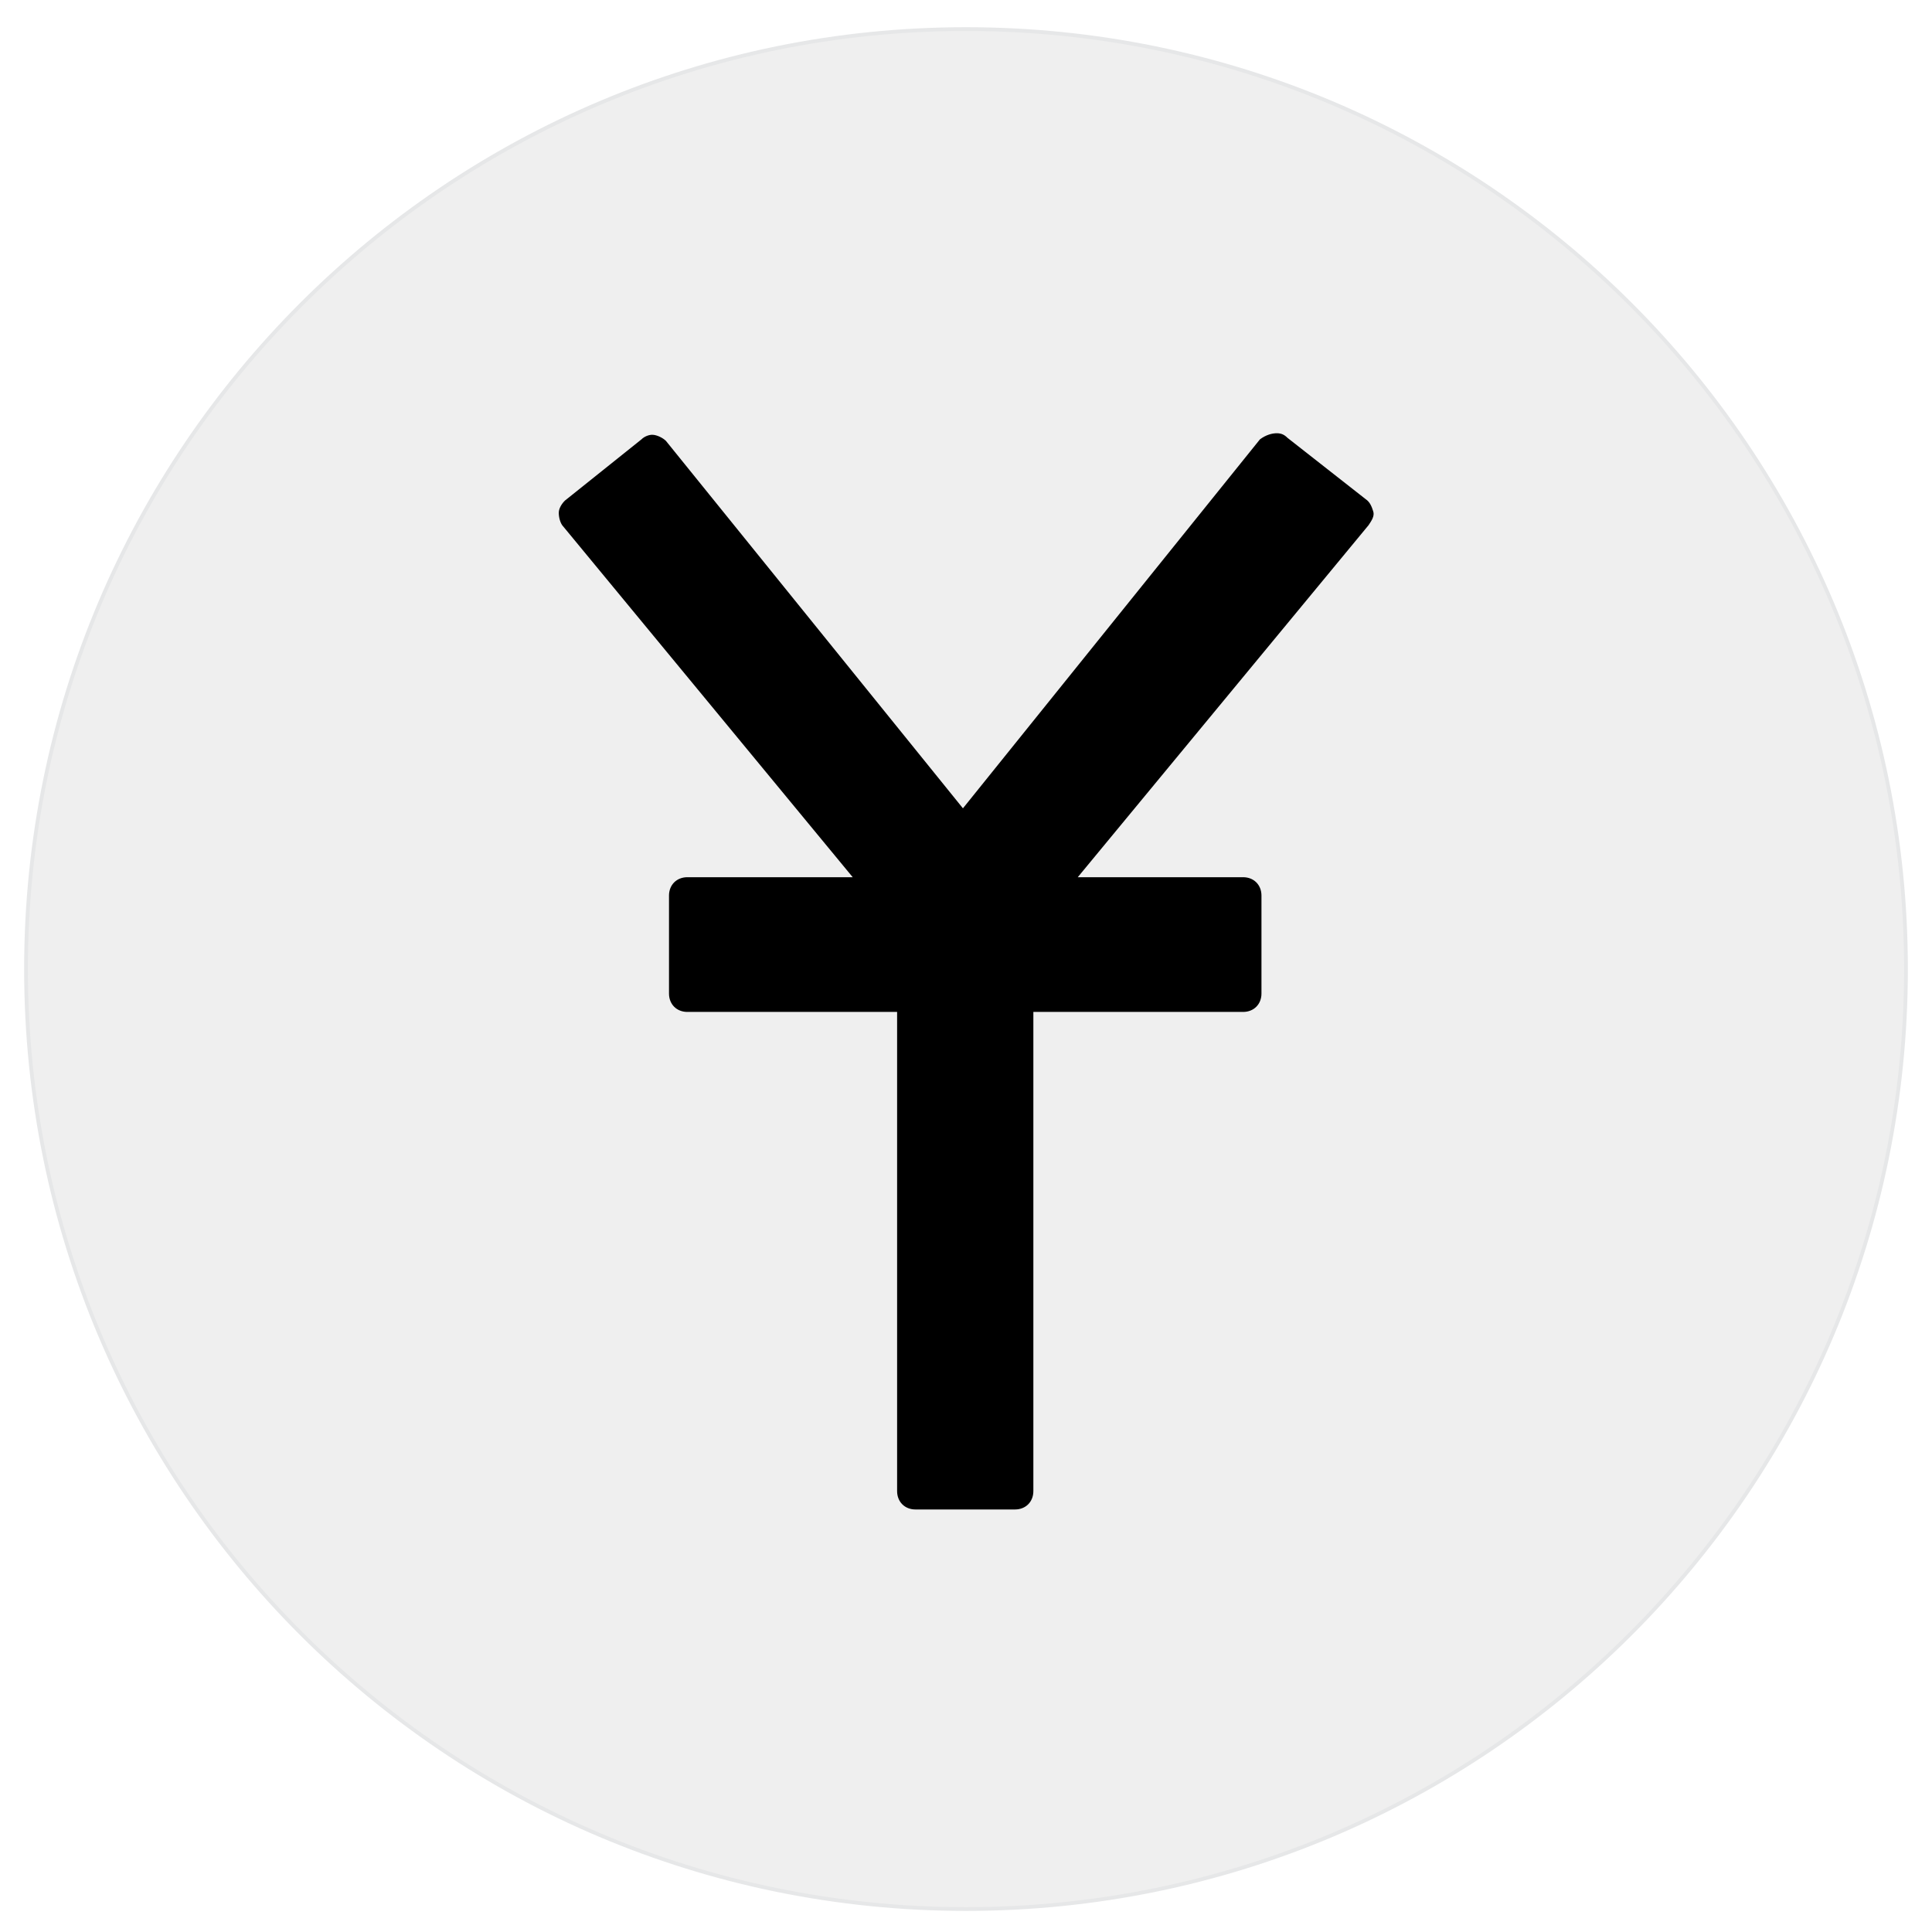
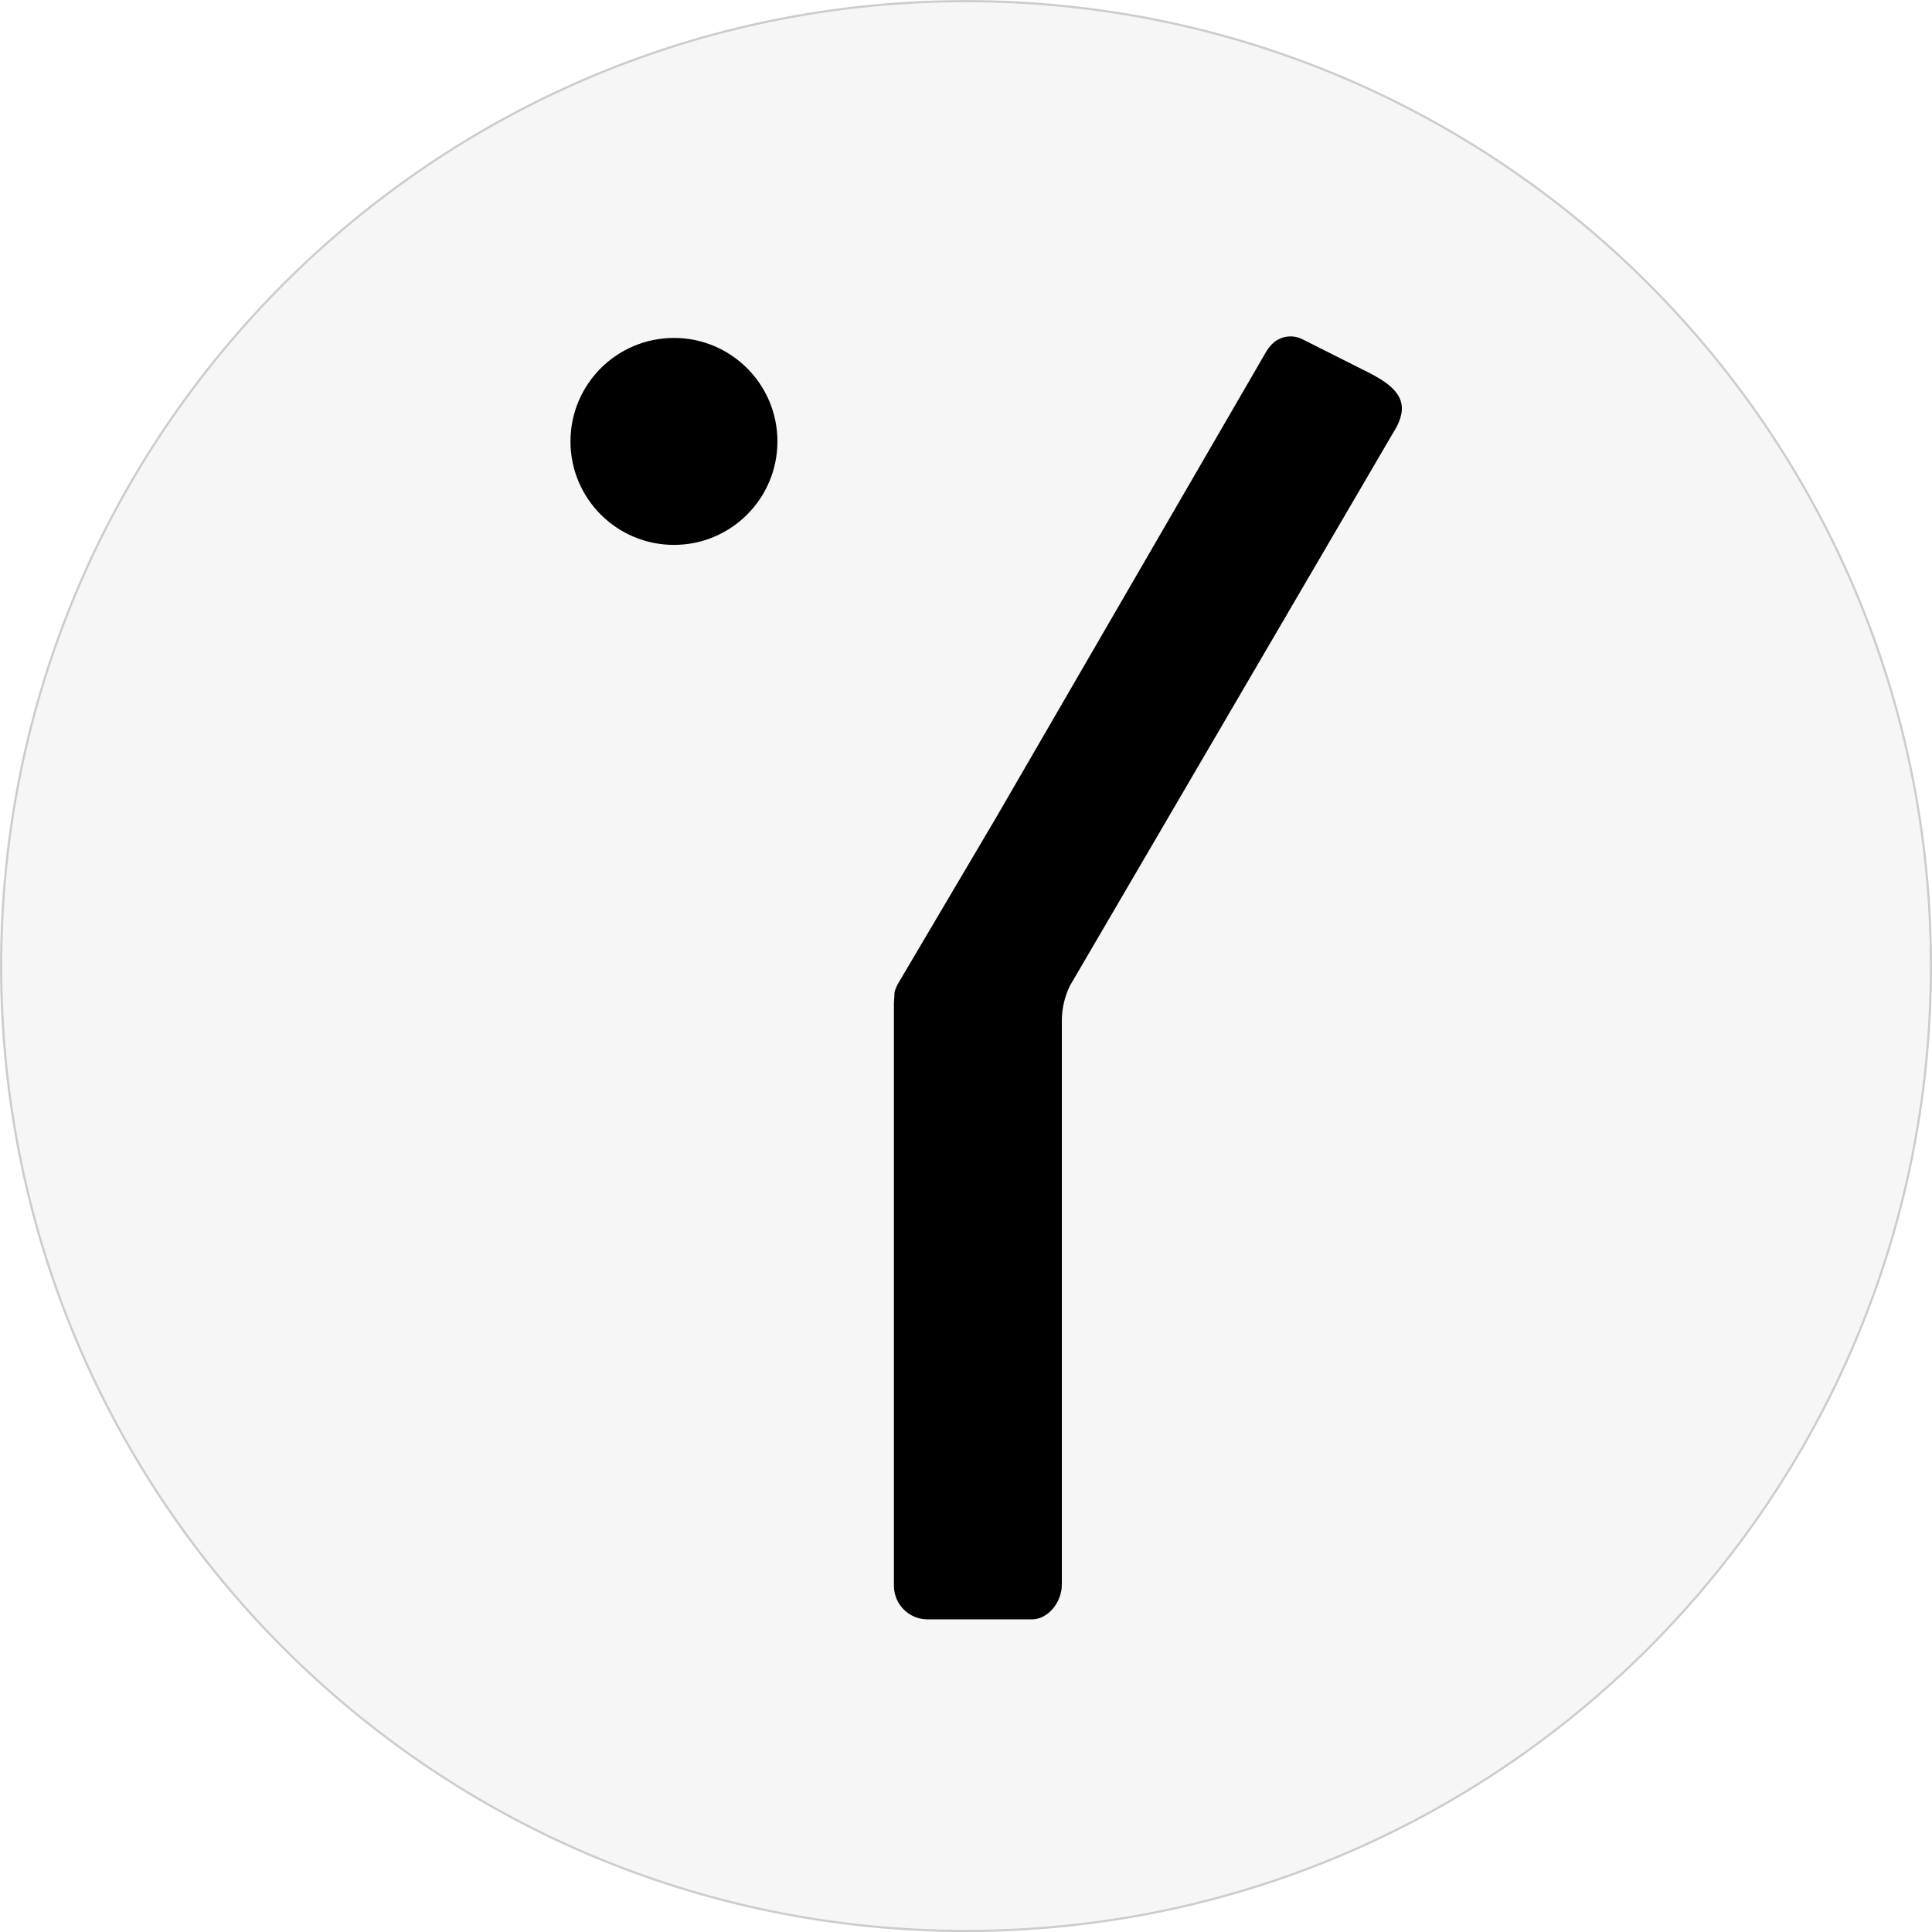
- <svg xmlns="http://www.w3.org/2000/svg" version="1.1" id="Layer_1" x="0px" y="0px" viewBox="0 0 126.2 126.2" style="enable-background:new 0 0 126.2 126.2;" xml:space="preserve">
-   <style type="text/css">
- 	.st0{fill:#EFEFEF;stroke:#E6E7E8;stroke-width:0.246;stroke-miterlimit:10;}
- </style>
-   <g id="Group_108_2_">
-     <g id="Group_107_1_">
-       <circle id="Ellipse_55_1_" class="st0" cx="63.1" cy="63.3" r="61.4" />
-     </g>
-   </g>
-   <g id="Group_106" transform="translate(3 1)">
-     <g id="Path_233" transform="translate(56 61)">
-       <path d="M7.9,35.9H7.3H0.8H0.2l0-0.6l0-31.9h-14.3h-0.6V2.8v-6.4v-0.6h0.6h12l-19.7-23.8l-0.4-0.5l0.5-0.4l5-4l0.5-0.4l0.4,0.5    L4.1-8.2l19.9-24.7l0.4-0.5l0.5,0.4l5.1,4l0.5,0.4L30-28.2l-19.8,24h12h0.6v0.6v6.4v0.6h-0.6H7.9l0,31.9L7.9,35.9z" />
-       <path d="M24.4-32.5L4.1-7.3l-20.3-25.1l-5,4L-0.8-3.6h-13.3v6.4H0.8l0,32.5h6.4l0-32.5h14.9v-6.4H8.9l20.6-24.9L24.4-32.5     M24.4-33.7c0.3,0,0.5,0.1,0.7,0.3l5.1,4c0.3,0.2,0.4,0.5,0.5,0.8s-0.1,0.6-0.3,0.9l-19,23h10.8c0.7,0,1.2,0.5,1.2,1.2v6.4    c0,0.7-0.5,1.2-1.2,1.2H8.5l0,31.3c0,0.7-0.5,1.2-1.2,1.2H0.8c-0.7,0-1.2-0.5-1.2-1.2l0-31.3h-13.7c-0.7,0-1.2-0.5-1.2-1.2v-6.4    c0-0.7,0.5-1.2,1.2-1.2h10.8l-18.9-22.9c-0.2-0.2-0.3-0.6-0.3-0.9c0-0.3,0.2-0.6,0.4-0.8l5-4c0.2-0.2,0.5-0.3,0.7-0.3    c0.3,0,0.7,0.2,0.9,0.4l19.4,24l19.4-24.1C23.7-33.6,24.1-33.7,24.4-33.7z" />
+ <svg xmlns="http://www.w3.org/2000/svg" viewBox="0 0 221.25 221.25">
+   <defs>
+     <style>.cls-1{fill:#f6f6f6;stroke:#ccc;stroke-miterlimit:10;stroke-width:0.25px;}</style>
+   </defs>
+   <g id="Layer_2" data-name="Layer 2">
+     <g id="Layer_1-2" data-name="Layer 1">
+       <circle class="cls-1" cx="110.63" cy="110.63" r="110.5" />
+       <circle cx="77.18" cy="50.55" r="11.85" />
+       <path d="M157,42.8l-7.83-3.94a3,3,0,0,0-3.61.66,5,5,0,0,0-.48.62L114,93.75l-11.22,19-.16.36-.07.16a3.31,3.31,0,0,0-.12.45,1.85,1.85,0,0,0,0,.23v0l-.06.87V181.7a3.86,3.86,0,0,0,3.85,3.75h11.95c1.8,0,3.43-1.89,3.43-4V116.88a9.15,9.15,0,0,1,.93-4l37.41-64C161.35,46.16,160.24,44.49,157,42.8Z" />
    </g>
  </g>
</svg>
